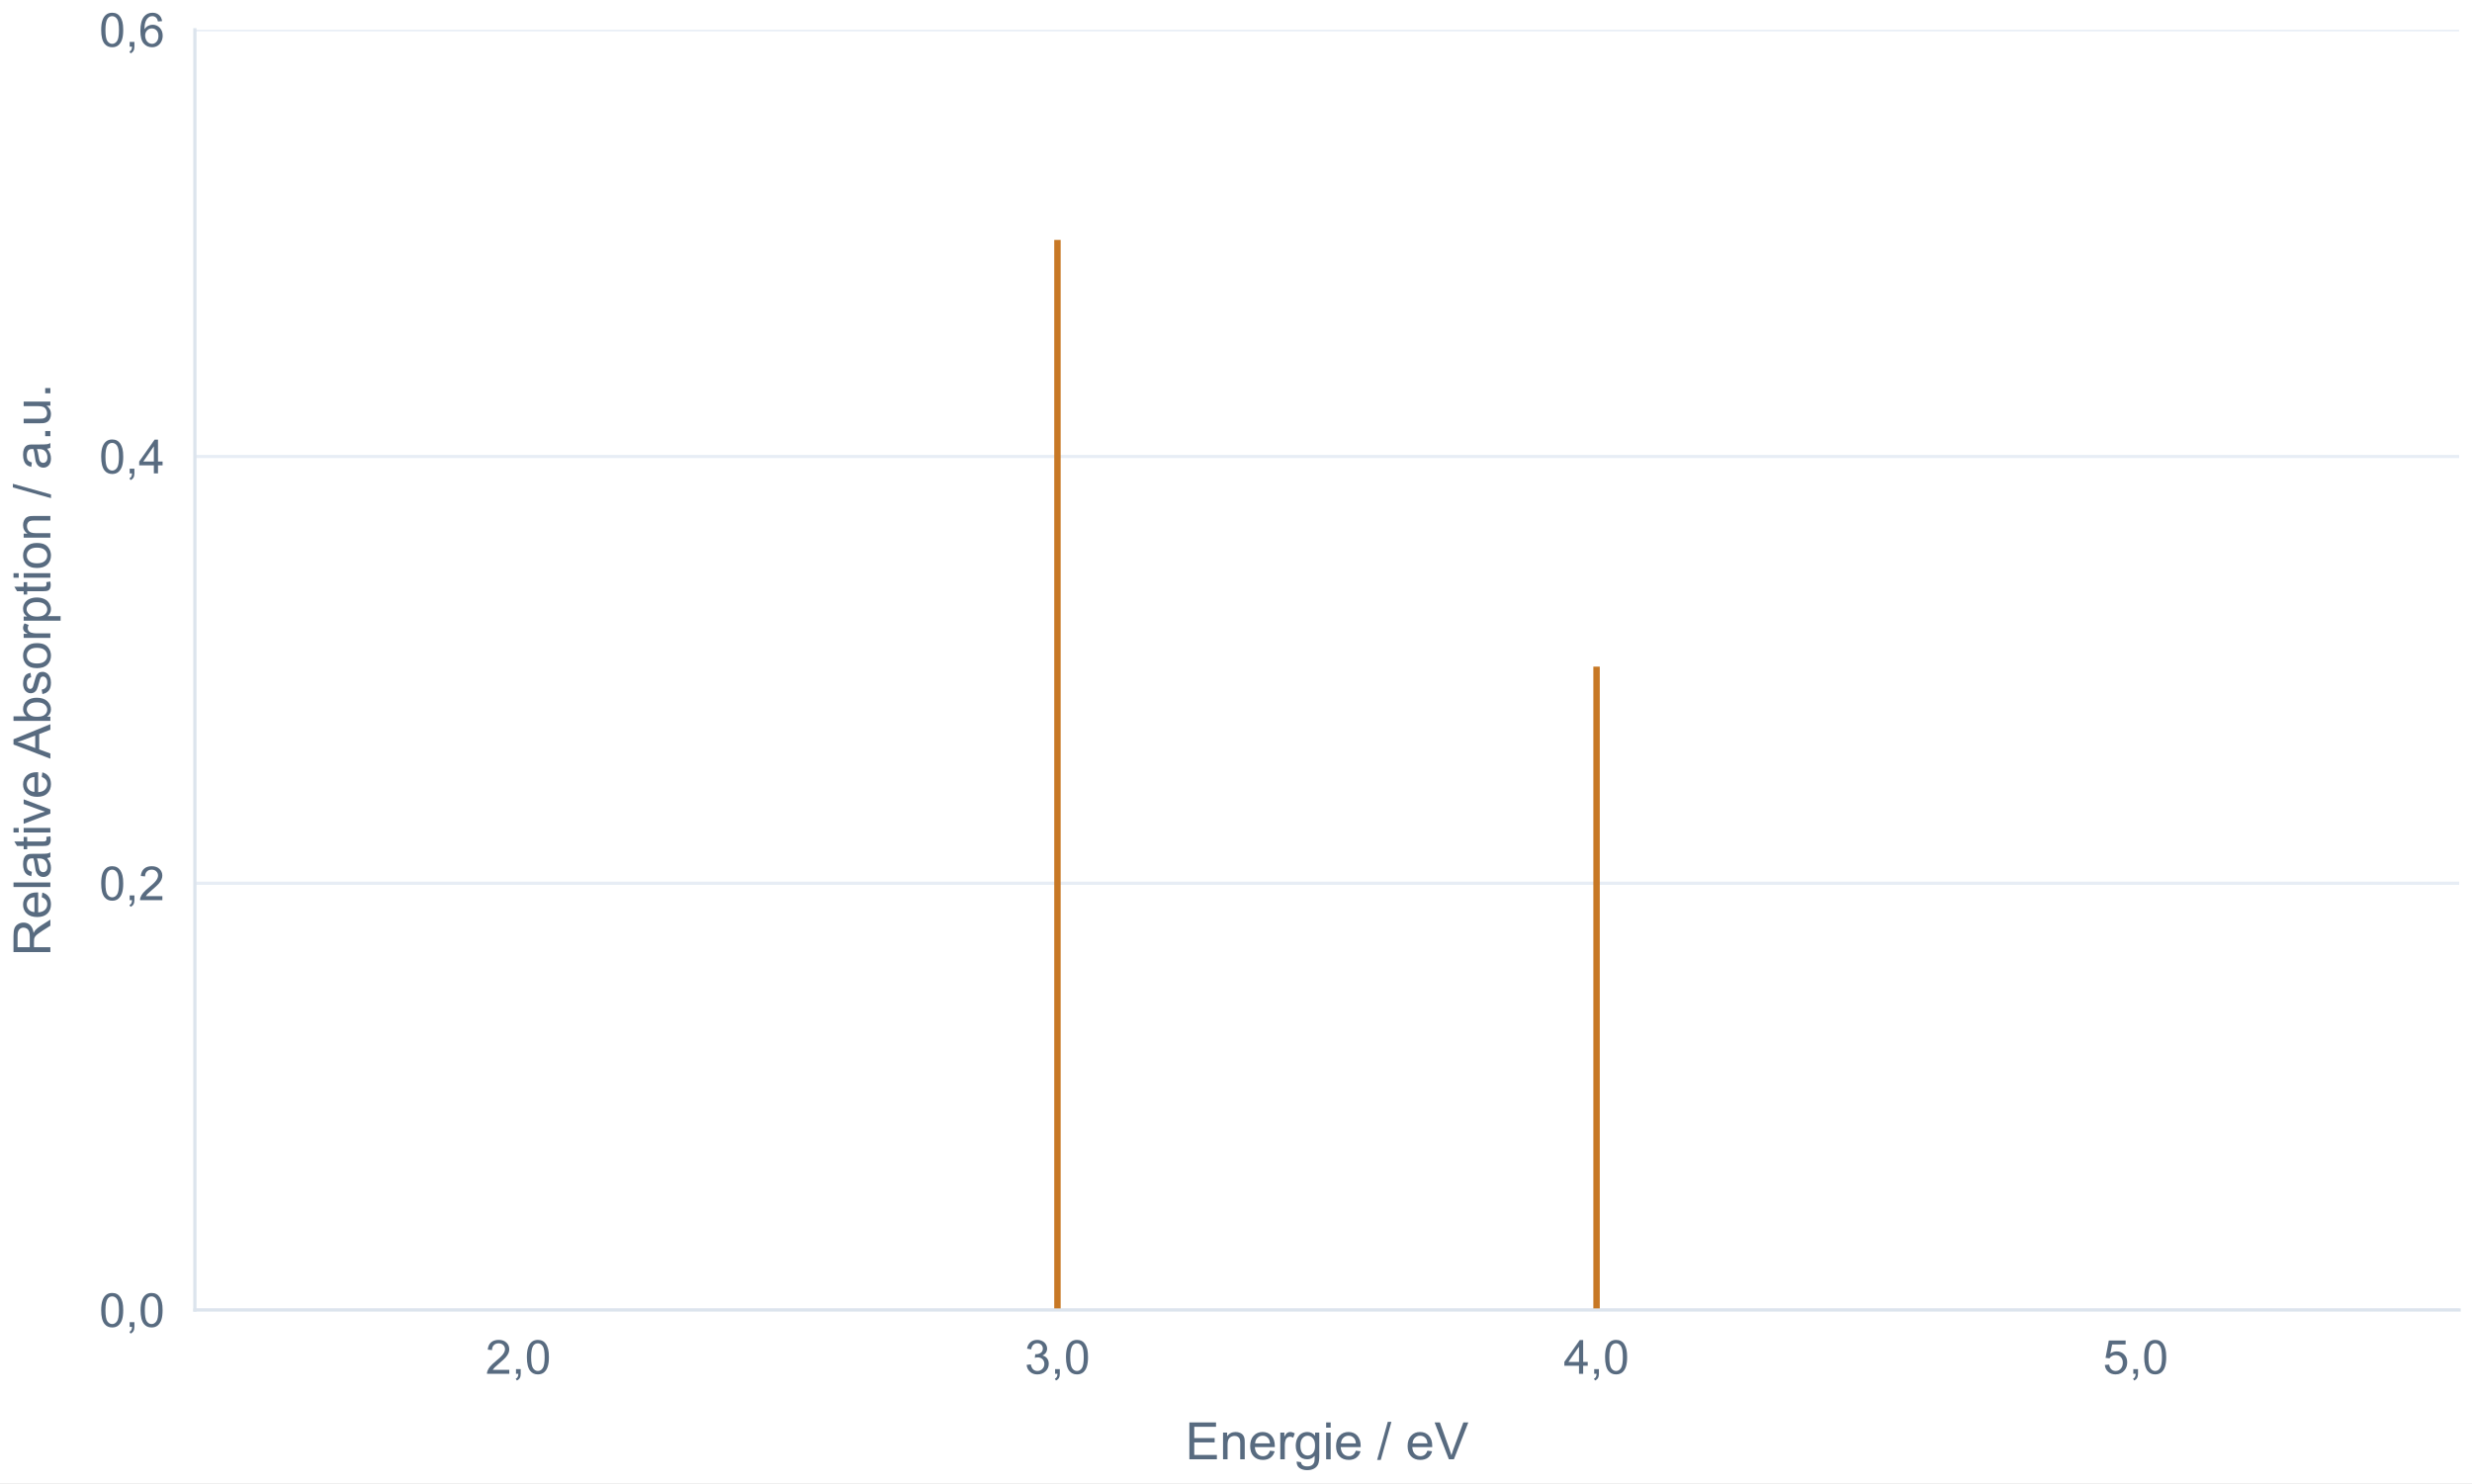
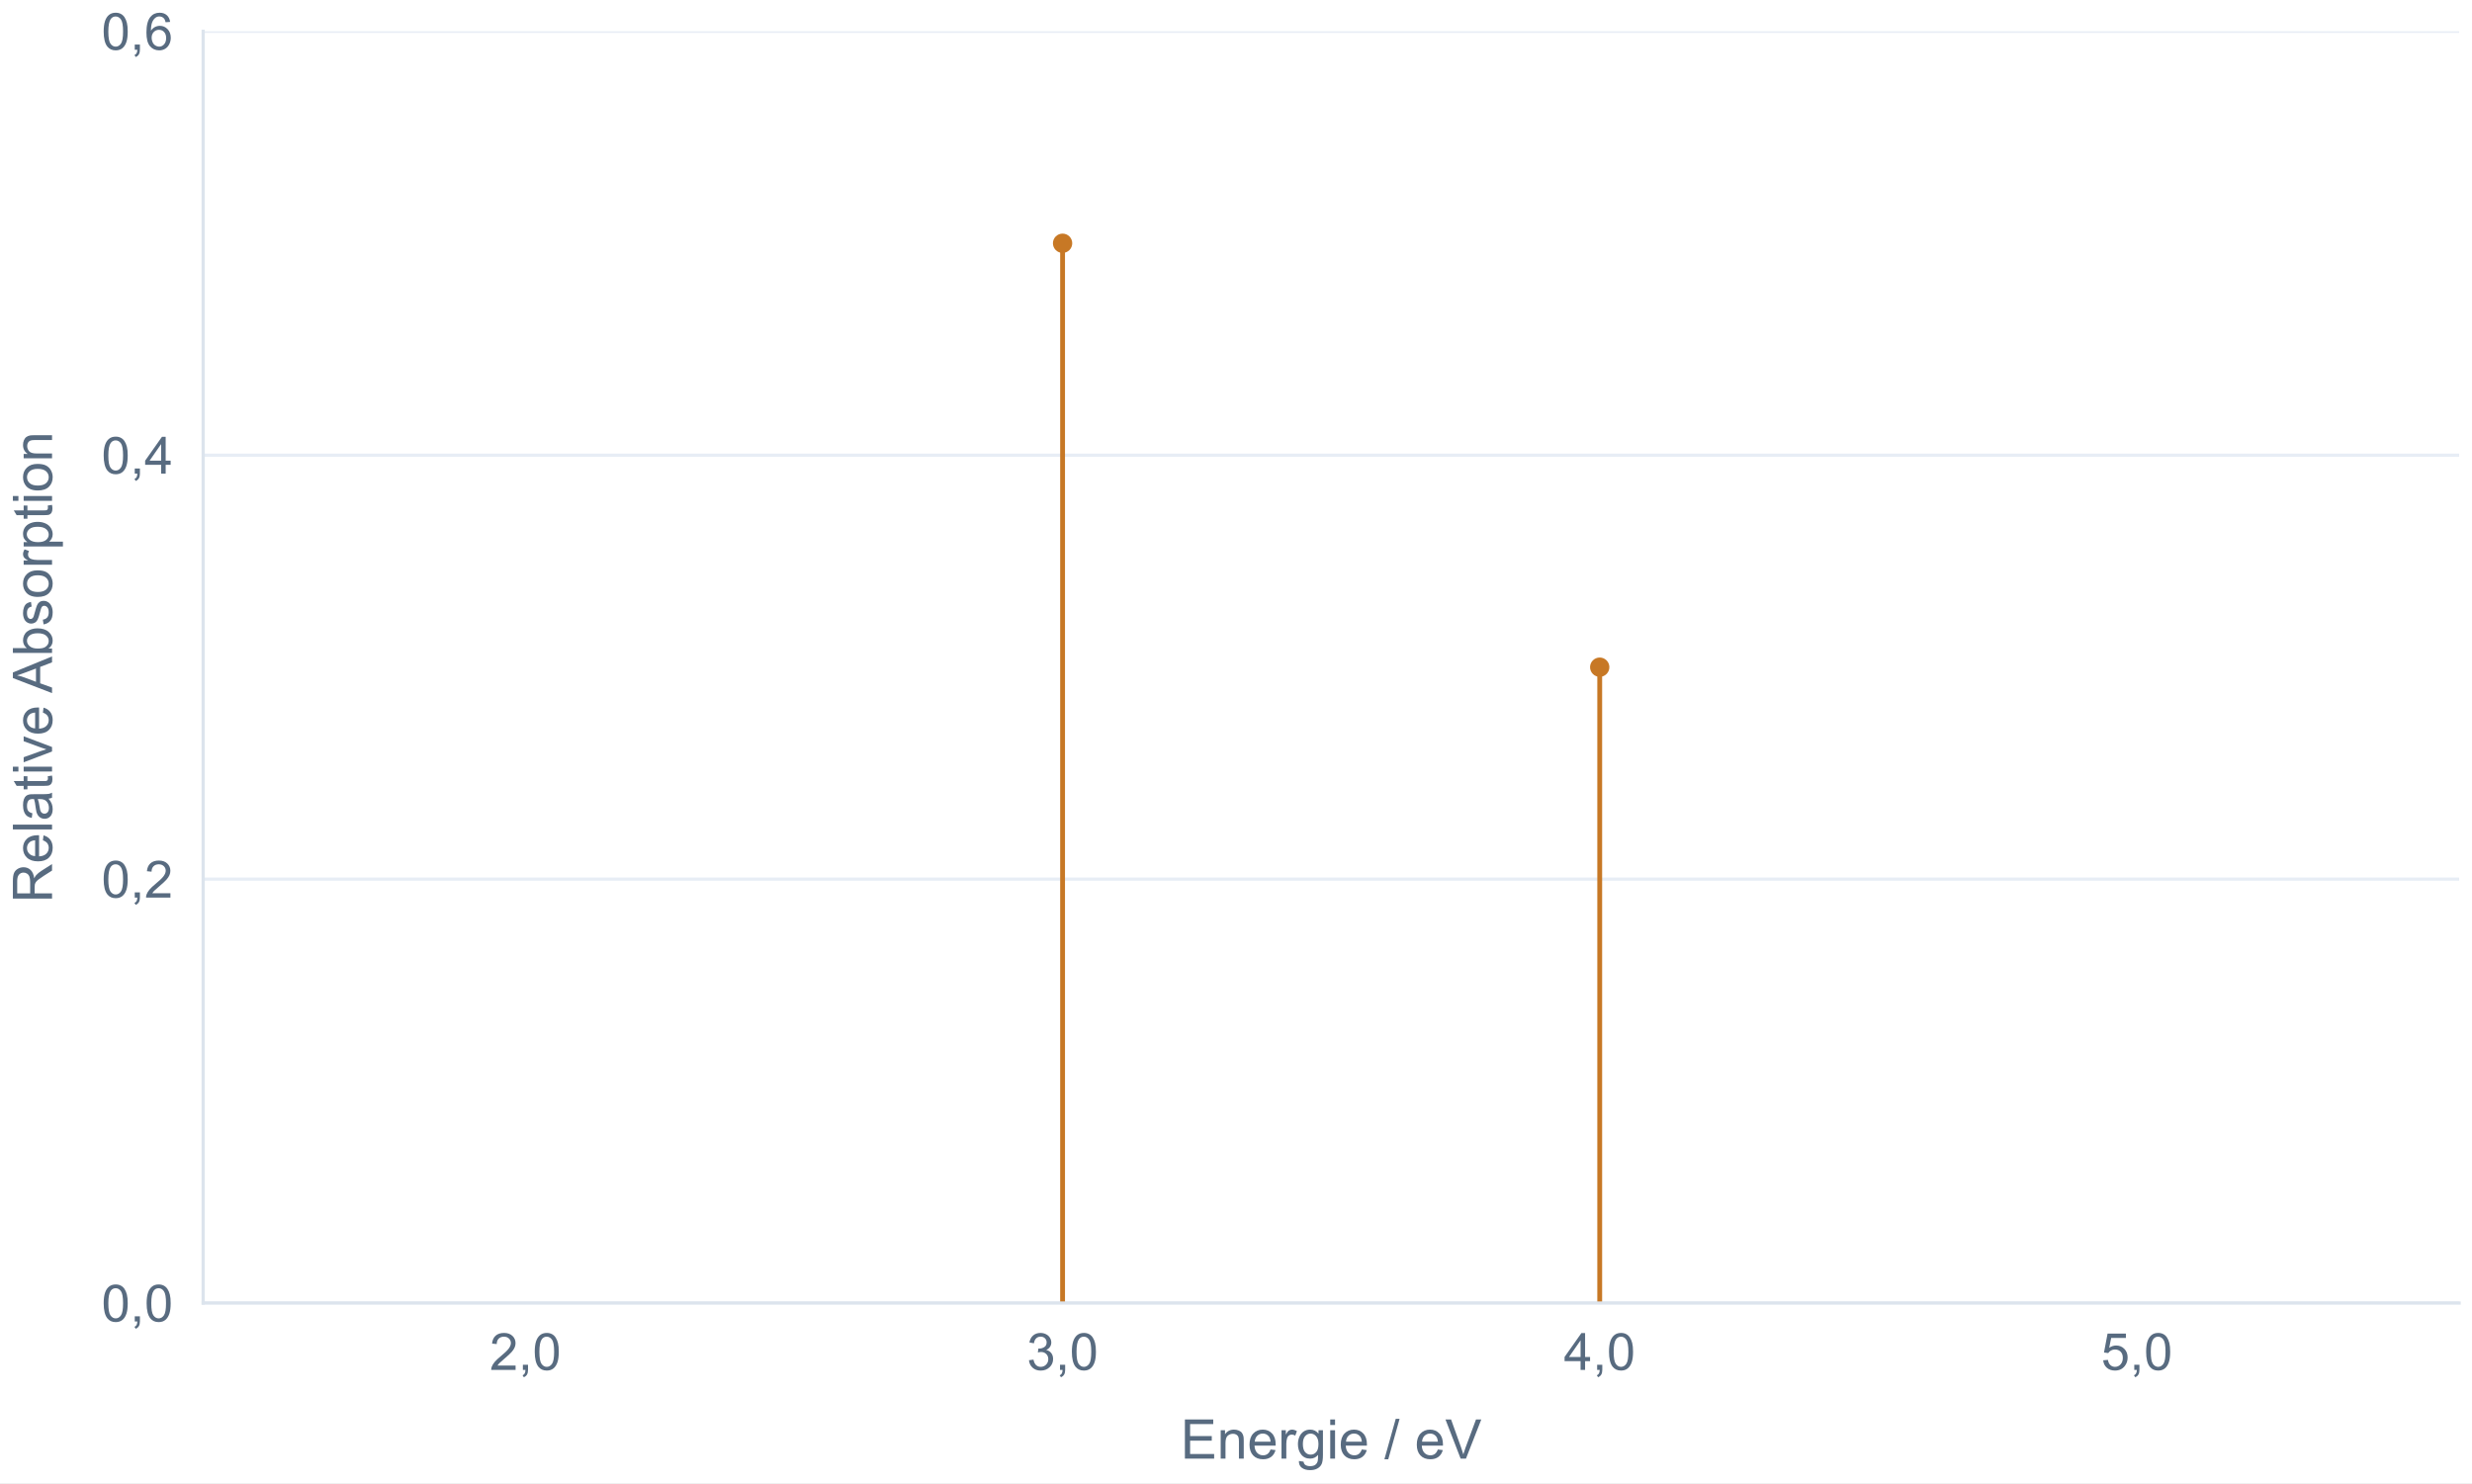
<svg xmlns="http://www.w3.org/2000/svg" xmlns:xlink="http://www.w3.org/1999/xlink" width="576pt" height="345.6pt" viewBox="0 0 576 345.6" version="1.1">
  <defs>
    <style type="text/css">*{stroke-linejoin: round; stroke-linecap: butt}</style>
  </defs>
  <g id="figure_1">
    <g id="patch_1">
      <path d="M 0 345.6  L 576 345.6  L 576 0  L 0 0  z " style="fill: #ffffff" />
    </g>
    <g id="axes_1">
      <g id="patch_2">
-         <path d="M 45.411 305.279  L 573 305.279  L 573 6.937  L 45.411 6.937  z " style="fill: #ffffff" />
+         <path d="M 47.341 303.66  L 573 303.66  L 573 7.295  L 47.341 7.295  z " style="fill: #ffffff" />
      </g>
      <g id="matplotlib.axis_1">
        <g id="xtick_1">
          <g id="line2d_1" />
          <g id="text_1">
-             <g style="fill: #586b80" transform="translate(113.1357 320.1523) scale(0.11 -0.11)">
+             <g style="fill: #586b80" transform="translate(114.0947 319.2497) scale(0.12 -0.12)">
              <defs>
                <path id="ArialMT-32" d="M 3222 541  L 3222 0  L 194 0  Q 188 203 259 391  Q 375 700 629 1000  Q 884 1300 1366 1694  Q 2113 2306 2375 2664  Q 2638 3022 2638 3341  Q 2638 3675 2398 3904  Q 2159 4134 1775 4134  Q 1369 4134 1125 3890  Q 881 3647 878 3216  L 300 3275  Q 359 3922 746 4261  Q 1134 4600 1788 4600  Q 2447 4600 2831 4234  Q 3216 3869 3216 3328  Q 3216 3053 3103 2787  Q 2991 2522 2730 2228  Q 2469 1934 1863 1422  Q 1356 997 1212 845  Q 1069 694 975 541  L 3222 541  z " transform="scale(0.015625)" />
                <path id="ArialMT-2c" d="M 569 0  L 569 641  L 1209 641  L 1209 0  Q 1209 -353 1084 -570  Q 959 -788 688 -906  L 531 -666  Q 709 -588 793 -436  Q 878 -284 888 0  L 569 0  z " transform="scale(0.015625)" />
                <path id="ArialMT-30" d="M 266 2259  Q 266 3072 433 3567  Q 600 4063 929 4331  Q 1259 4600 1759 4600  Q 2128 4600 2406 4451  Q 2684 4303 2865 4023  Q 3047 3744 3150 3342  Q 3253 2941 3253 2259  Q 3253 1453 3087 958  Q 2922 463 2592 192  Q 2263 -78 1759 -78  Q 1097 -78 719 397  Q 266 969 266 2259  z M 844 2259  Q 844 1131 1108 757  Q 1372 384 1759 384  Q 2147 384 2411 759  Q 2675 1134 2675 2259  Q 2675 3391 2411 3762  Q 2147 4134 1753 4134  Q 1366 4134 1134 3806  Q 844 3388 844 2259  z " transform="scale(0.015625)" />
              </defs>
              <use xlink:href="#ArialMT-32" />
              <use xlink:href="#ArialMT-2c" transform="translate(55.61523 0)" />
              <use xlink:href="#ArialMT-30" transform="translate(83.39844 0)" />
            </g>
          </g>
        </g>
        <g id="xtick_2">
          <g id="line2d_2" />
          <g id="text_2">
-             <g style="fill: #586b80" transform="translate(238.7521 320.1523) scale(0.11 -0.11)">
+             <g style="fill: #586b80" transform="translate(239.2517 319.2497) scale(0.12 -0.12)">
              <defs>
                <path id="ArialMT-33" d="M 269 1209  L 831 1284  Q 928 806 1161 595  Q 1394 384 1728 384  Q 2125 384 2398 659  Q 2672 934 2672 1341  Q 2672 1728 2419 1979  Q 2166 2231 1775 2231  Q 1616 2231 1378 2169  L 1441 2663  Q 1497 2656 1531 2656  Q 1891 2656 2178 2843  Q 2466 3031 2466 3422  Q 2466 3731 2256 3934  Q 2047 4138 1716 4138  Q 1388 4138 1169 3931  Q 950 3725 888 3313  L 325 3413  Q 428 3978 793 4289  Q 1159 4600 1703 4600  Q 2078 4600 2393 4439  Q 2709 4278 2876 4000  Q 3044 3722 3044 3409  Q 3044 3113 2884 2869  Q 2725 2625 2413 2481  Q 2819 2388 3044 2092  Q 3269 1797 3269 1353  Q 3269 753 2831 336  Q 2394 -81 1725 -81  Q 1122 -81 723 278  Q 325 638 269 1209  z " transform="scale(0.015625)" />
              </defs>
              <use xlink:href="#ArialMT-33" />
              <use xlink:href="#ArialMT-2c" transform="translate(55.61523 0)" />
              <use xlink:href="#ArialMT-30" transform="translate(83.39844 0)" />
            </g>
          </g>
        </g>
        <g id="xtick_3">
          <g id="line2d_3" />
          <g id="text_3">
-             <g style="fill: #586b80" transform="translate(364.3685 320.1523) scale(0.11 -0.11)">
+             <g style="fill: #586b80" transform="translate(364.4086 319.2497) scale(0.12 -0.12)">
              <defs>
                <path id="ArialMT-34" d="M 2069 0  L 2069 1097  L 81 1097  L 81 1613  L 2172 4581  L 2631 4581  L 2631 1613  L 3250 1613  L 3250 1097  L 2631 1097  L 2631 0  L 2069 0  z M 2069 1613  L 2069 3678  L 634 1613  L 2069 1613  z " transform="scale(0.015625)" />
              </defs>
              <use xlink:href="#ArialMT-34" />
              <use xlink:href="#ArialMT-2c" transform="translate(55.61523 0)" />
              <use xlink:href="#ArialMT-30" transform="translate(83.39844 0)" />
            </g>
          </g>
        </g>
        <g id="xtick_4">
          <g id="line2d_4" />
          <g id="text_4">
-             <g style="fill: #586b80" transform="translate(489.9849 320.1523) scale(0.11 -0.11)">
+             <g style="fill: #586b80" transform="translate(489.5656 319.2497) scale(0.12 -0.12)">
              <defs>
                <path id="ArialMT-35" d="M 266 1200  L 856 1250  Q 922 819 1161 601  Q 1400 384 1738 384  Q 2144 384 2425 690  Q 2706 997 2706 1503  Q 2706 1984 2436 2262  Q 2166 2541 1728 2541  Q 1456 2541 1237 2417  Q 1019 2294 894 2097  L 366 2166  L 809 4519  L 3088 4519  L 3088 3981  L 1259 3981  L 1013 2750  Q 1425 3038 1878 3038  Q 2478 3038 2890 2622  Q 3303 2206 3303 1553  Q 3303 931 2941 478  Q 2500 -78 1738 -78  Q 1113 -78 717 272  Q 322 622 266 1200  z " transform="scale(0.015625)" />
              </defs>
              <use xlink:href="#ArialMT-35" />
              <use xlink:href="#ArialMT-2c" transform="translate(55.61523 0)" />
              <use xlink:href="#ArialMT-30" transform="translate(83.39844 0)" />
            </g>
          </g>
        </g>
        <g id="text_5">
-           <g style="fill: #586b80" transform="translate(276.1866 340.0741) scale(0.12 -0.12)">
+           <g style="fill: #586b80" transform="translate(275.0877 339.9163) scale(0.1275 -0.1275)">
            <defs>
              <path id="ArialMT-45" d="M 506 0  L 506 4581  L 3819 4581  L 3819 4041  L 1113 4041  L 1113 2638  L 3647 2638  L 3647 2100  L 1113 2100  L 1113 541  L 3925 541  L 3925 0  L 506 0  z " transform="scale(0.015625)" />
              <path id="ArialMT-6e" d="M 422 0  L 422 3319  L 928 3319  L 928 2847  Q 1294 3394 1984 3394  Q 2284 3394 2536 3286  Q 2788 3178 2913 3003  Q 3038 2828 3088 2588  Q 3119 2431 3119 2041  L 3119 0  L 2556 0  L 2556 2019  Q 2556 2363 2490 2533  Q 2425 2703 2258 2804  Q 2091 2906 1866 2906  Q 1506 2906 1245 2678  Q 984 2450 984 1813  L 984 0  L 422 0  z " transform="scale(0.015625)" />
              <path id="ArialMT-65" d="M 2694 1069  L 3275 997  Q 3138 488 2766 206  Q 2394 -75 1816 -75  Q 1088 -75 661 373  Q 234 822 234 1631  Q 234 2469 665 2931  Q 1097 3394 1784 3394  Q 2450 3394 2872 2941  Q 3294 2488 3294 1666  Q 3294 1616 3291 1516  L 816 1516  Q 847 969 1125 678  Q 1403 388 1819 388  Q 2128 388 2347 550  Q 2566 713 2694 1069  z M 847 1978  L 2700 1978  Q 2663 2397 2488 2606  Q 2219 2931 1791 2931  Q 1403 2931 1139 2672  Q 875 2413 847 1978  z " transform="scale(0.015625)" />
              <path id="ArialMT-72" d="M 416 0  L 416 3319  L 922 3319  L 922 2816  Q 1116 3169 1280 3281  Q 1444 3394 1641 3394  Q 1925 3394 2219 3213  L 2025 2691  Q 1819 2813 1613 2813  Q 1428 2813 1281 2702  Q 1134 2591 1072 2394  Q 978 2094 978 1738  L 978 0  L 416 0  z " transform="scale(0.015625)" />
              <path id="ArialMT-67" d="M 319 -275  L 866 -356  Q 900 -609 1056 -725  Q 1266 -881 1628 -881  Q 2019 -881 2231 -725  Q 2444 -569 2519 -288  Q 2563 -116 2559 434  Q 2191 0 1641 0  Q 956 0 581 494  Q 206 988 206 1678  Q 206 2153 378 2554  Q 550 2956 876 3175  Q 1203 3394 1644 3394  Q 2231 3394 2613 2919  L 2613 3319  L 3131 3319  L 3131 450  Q 3131 -325 2973 -648  Q 2816 -972 2473 -1159  Q 2131 -1347 1631 -1347  Q 1038 -1347 672 -1080  Q 306 -813 319 -275  z M 784 1719  Q 784 1066 1043 766  Q 1303 466 1694 466  Q 2081 466 2343 764  Q 2606 1063 2606 1700  Q 2606 2309 2336 2618  Q 2066 2928 1684 2928  Q 1309 2928 1046 2623  Q 784 2319 784 1719  z " transform="scale(0.015625)" />
              <path id="ArialMT-69" d="M 425 3934  L 425 4581  L 988 4581  L 988 3934  L 425 3934  z M 425 0  L 425 3319  L 988 3319  L 988 0  L 425 0  z " transform="scale(0.015625)" />
              <path id="ArialMT-20" transform="scale(0.015625)" />
              <path id="ArialMT-2f" d="M 0 -78  L 1328 4659  L 1778 4659  L 453 -78  L 0 -78  z " transform="scale(0.015625)" />
              <path id="ArialMT-56" d="M 1803 0  L 28 4581  L 684 4581  L 1875 1253  Q 2019 853 2116 503  Q 2222 878 2363 1253  L 3600 4581  L 4219 4581  L 2425 0  L 1803 0  z " transform="scale(0.015625)" />
            </defs>
            <use xlink:href="#ArialMT-45" />
            <use xlink:href="#ArialMT-6e" transform="translate(66.69922 0)" />
            <use xlink:href="#ArialMT-65" transform="translate(122.3145 0)" />
            <use xlink:href="#ArialMT-72" transform="translate(177.9297 0)" />
            <use xlink:href="#ArialMT-67" transform="translate(211.2305 0)" />
            <use xlink:href="#ArialMT-69" transform="translate(266.8457 0)" />
            <use xlink:href="#ArialMT-65" transform="translate(289.0625 0)" />
            <use xlink:href="#ArialMT-20" transform="translate(344.6777 0)" />
            <use xlink:href="#ArialMT-2f" transform="translate(372.4609 0)" />
            <use xlink:href="#ArialMT-20" transform="translate(400.2441 0)" />
            <use xlink:href="#ArialMT-65" transform="translate(428.0273 0)" />
            <use xlink:href="#ArialMT-56" transform="translate(483.6426 0)" />
          </g>
        </g>
      </g>
      <g id="matplotlib.axis_2">
        <g id="ytick_1">
          <g id="line2d_5">
-             <path d="M 45.411 305.279  L 573 305.279  " clip-path="url(#pe86802d1f4)" style="fill: none; stroke: #e7edf5; stroke-width: 0.75; stroke-linecap: square" />
+             <path d="M 47.341 303.66  L 573 303.66  " clip-path="url(#p6fe1d91dbc)" style="fill: none; stroke: #e7edf5; stroke-width: 0.75; stroke-linecap: square" />
          </g>
          <g id="line2d_6" />
          <g id="text_6">
-             <g style="fill: #586b80" transform="translate(23.12086 309.2155) scale(0.11 -0.11)">
+             <g style="fill: #586b80" transform="translate(23.66051 307.955) scale(0.12 -0.12)">
              <use xlink:href="#ArialMT-30" />
              <use xlink:href="#ArialMT-2c" transform="translate(55.61523 0)" />
              <use xlink:href="#ArialMT-30" transform="translate(83.39844 0)" />
            </g>
          </g>
        </g>
        <g id="ytick_2">
          <g id="line2d_7">
-             <path d="M 45.411 205.831  L 573 205.831  " clip-path="url(#pe86802d1f4)" style="fill: none; stroke: #e7edf5; stroke-width: 0.75; stroke-linecap: square" />
+             <path d="M 47.341 204.872  L 573 204.872  " clip-path="url(#p6fe1d91dbc)" style="fill: none; stroke: #e7edf5; stroke-width: 0.75; stroke-linecap: square" />
          </g>
          <g id="line2d_8" />
          <g id="text_7">
-             <g style="fill: #586b80" transform="translate(23.12086 209.7683) scale(0.11 -0.11)">
+             <g style="fill: #586b80" transform="translate(23.66051 209.1665) scale(0.12 -0.12)">
              <use xlink:href="#ArialMT-30" />
              <use xlink:href="#ArialMT-2c" transform="translate(55.61523 0)" />
              <use xlink:href="#ArialMT-32" transform="translate(83.39844 0)" />
            </g>
          </g>
        </g>
        <g id="ytick_3">
          <g id="line2d_9">
-             <path d="M 45.411 106.384  L 573 106.384  " clip-path="url(#pe86802d1f4)" style="fill: none; stroke: #e7edf5; stroke-width: 0.75; stroke-linecap: square" />
+             <path d="M 47.341 106.083  L 573 106.083  " clip-path="url(#p6fe1d91dbc)" style="fill: none; stroke: #e7edf5; stroke-width: 0.75; stroke-linecap: square" />
          </g>
          <g id="line2d_10" />
          <g id="text_8">
-             <g style="fill: #586b80" transform="translate(23.12086 110.321) scale(0.11 -0.11)">
+             <g style="fill: #586b80" transform="translate(23.66051 110.3781) scale(0.12 -0.12)">
              <use xlink:href="#ArialMT-30" />
              <use xlink:href="#ArialMT-2c" transform="translate(55.61523 0)" />
              <use xlink:href="#ArialMT-34" transform="translate(83.39844 0)" />
            </g>
          </g>
        </g>
        <g id="ytick_4">
          <g id="line2d_11">
-             <path d="M 45.411 6.937  L 573 6.937  " clip-path="url(#pe86802d1f4)" style="fill: none; stroke: #e7edf5; stroke-width: 0.75; stroke-linecap: square" />
+             <path d="M 47.341 7.295  L 573 7.295  " clip-path="url(#p6fe1d91dbc)" style="fill: none; stroke: #e7edf5; stroke-width: 0.75; stroke-linecap: square" />
          </g>
          <g id="line2d_12" />
          <g id="text_9">
-             <g style="fill: #586b80" transform="translate(23.12086 10.87383) scale(0.11 -0.11)">
+             <g style="fill: #586b80" transform="translate(23.66051 11.58962) scale(0.12 -0.12)">
              <defs>
                <path id="ArialMT-36" d="M 3184 3459  L 2625 3416  Q 2550 3747 2413 3897  Q 2184 4138 1850 4138  Q 1581 4138 1378 3988  Q 1113 3794 959 3422  Q 806 3050 800 2363  Q 1003 2672 1297 2822  Q 1591 2972 1913 2972  Q 2475 2972 2870 2558  Q 3266 2144 3266 1488  Q 3266 1056 3080 686  Q 2894 316 2569 119  Q 2244 -78 1831 -78  Q 1128 -78 684 439  Q 241 956 241 2144  Q 241 3472 731 4075  Q 1159 4600 1884 4600  Q 2425 4600 2770 4297  Q 3116 3994 3184 3459  z M 888 1484  Q 888 1194 1011 928  Q 1134 663 1356 523  Q 1578 384 1822 384  Q 2178 384 2434 671  Q 2691 959 2691 1453  Q 2691 1928 2437 2201  Q 2184 2475 1800 2475  Q 1419 2475 1153 2201  Q 888 1928 888 1484  z " transform="scale(0.015625)" />
              </defs>
              <use xlink:href="#ArialMT-30" />
              <use xlink:href="#ArialMT-2c" transform="translate(55.61523 0)" />
              <use xlink:href="#ArialMT-36" transform="translate(83.39844 0)" />
            </g>
          </g>
        </g>
        <g id="text_10">
-           <g style="fill: #586b80" transform="translate(11.73587 222.811) rotate(-90) scale(0.12 -0.12)">
+           <g style="fill: #586b80" transform="translate(12.12645 210.4042) rotate(-90) scale(0.1275 -0.1275)">
            <defs>
              <path id="ArialMT-52" d="M 503 0  L 503 4581  L 2534 4581  Q 3147 4581 3465 4457  Q 3784 4334 3975 4021  Q 4166 3709 4166 3331  Q 4166 2844 3850 2509  Q 3534 2175 2875 2084  Q 3116 1969 3241 1856  Q 3506 1613 3744 1247  L 4541 0  L 3778 0  L 3172 953  Q 2906 1366 2734 1584  Q 2563 1803 2427 1890  Q 2291 1978 2150 2013  Q 2047 2034 1813 2034  L 1109 2034  L 1109 0  L 503 0  z M 1109 2559  L 2413 2559  Q 2828 2559 3062 2645  Q 3297 2731 3419 2920  Q 3541 3109 3541 3331  Q 3541 3656 3305 3865  Q 3069 4075 2559 4075  L 1109 4075  L 1109 2559  z " transform="scale(0.015625)" />
              <path id="ArialMT-6c" d="M 409 0  L 409 4581  L 972 4581  L 972 0  L 409 0  z " transform="scale(0.015625)" />
              <path id="ArialMT-61" d="M 2588 409  Q 2275 144 1986 34  Q 1697 -75 1366 -75  Q 819 -75 525 192  Q 231 459 231 875  Q 231 1119 342 1320  Q 453 1522 633 1644  Q 813 1766 1038 1828  Q 1203 1872 1538 1913  Q 2219 1994 2541 2106  Q 2544 2222 2544 2253  Q 2544 2597 2384 2738  Q 2169 2928 1744 2928  Q 1347 2928 1158 2789  Q 969 2650 878 2297  L 328 2372  Q 403 2725 575 2942  Q 747 3159 1072 3276  Q 1397 3394 1825 3394  Q 2250 3394 2515 3294  Q 2781 3194 2906 3042  Q 3031 2891 3081 2659  Q 3109 2516 3109 2141  L 3109 1391  Q 3109 606 3145 398  Q 3181 191 3288 0  L 2700 0  Q 2613 175 2588 409  z M 2541 1666  Q 2234 1541 1622 1453  Q 1275 1403 1131 1340  Q 988 1278 909 1158  Q 831 1038 831 891  Q 831 666 1001 516  Q 1172 366 1500 366  Q 1825 366 2078 508  Q 2331 650 2450 897  Q 2541 1088 2541 1459  L 2541 1666  z " transform="scale(0.015625)" />
              <path id="ArialMT-74" d="M 1650 503  L 1731 6  Q 1494 -44 1306 -44  Q 1000 -44 831 53  Q 663 150 594 308  Q 525 466 525 972  L 525 2881  L 113 2881  L 113 3319  L 525 3319  L 525 4141  L 1084 4478  L 1084 3319  L 1650 3319  L 1650 2881  L 1084 2881  L 1084 941  Q 1084 700 1114 631  Q 1144 563 1211 522  Q 1278 481 1403 481  Q 1497 481 1650 503  z " transform="scale(0.015625)" />
              <path id="ArialMT-76" d="M 1344 0  L 81 3319  L 675 3319  L 1388 1331  Q 1503 1009 1600 663  Q 1675 925 1809 1294  L 2547 3319  L 3125 3319  L 1869 0  L 1344 0  z " transform="scale(0.015625)" />
              <path id="ArialMT-41" d="M -9 0  L 1750 4581  L 2403 4581  L 4278 0  L 3588 0  L 3053 1388  L 1138 1388  L 634 0  L -9 0  z M 1313 1881  L 2866 1881  L 2388 3150  Q 2169 3728 2063 4100  Q 1975 3659 1816 3225  L 1313 1881  z " transform="scale(0.015625)" />
              <path id="ArialMT-62" d="M 941 0  L 419 0  L 419 4581  L 981 4581  L 981 2947  Q 1338 3394 1891 3394  Q 2197 3394 2470 3270  Q 2744 3147 2920 2923  Q 3097 2700 3197 2384  Q 3297 2069 3297 1709  Q 3297 856 2875 390  Q 2453 -75 1863 -75  Q 1275 -75 941 416  L 941 0  z M 934 1684  Q 934 1088 1097 822  Q 1363 388 1816 388  Q 2184 388 2453 708  Q 2722 1028 2722 1663  Q 2722 2313 2464 2622  Q 2206 2931 1841 2931  Q 1472 2931 1203 2611  Q 934 2291 934 1684  z " transform="scale(0.015625)" />
              <path id="ArialMT-73" d="M 197 991  L 753 1078  Q 800 744 1014 566  Q 1228 388 1613 388  Q 2000 388 2187 545  Q 2375 703 2375 916  Q 2375 1106 2209 1216  Q 2094 1291 1634 1406  Q 1016 1563 777 1677  Q 538 1791 414 1992  Q 291 2194 291 2438  Q 291 2659 392 2848  Q 494 3038 669 3163  Q 800 3259 1026 3326  Q 1253 3394 1513 3394  Q 1903 3394 2198 3281  Q 2494 3169 2634 2976  Q 2775 2784 2828 2463  L 2278 2388  Q 2241 2644 2061 2787  Q 1881 2931 1553 2931  Q 1166 2931 1000 2803  Q 834 2675 834 2503  Q 834 2394 903 2306  Q 972 2216 1119 2156  Q 1203 2125 1616 2013  Q 2213 1853 2448 1751  Q 2684 1650 2818 1456  Q 2953 1263 2953 975  Q 2953 694 2789 445  Q 2625 197 2315 61  Q 2006 -75 1616 -75  Q 969 -75 630 194  Q 291 463 197 991  z " transform="scale(0.015625)" />
              <path id="ArialMT-6f" d="M 213 1659  Q 213 2581 725 3025  Q 1153 3394 1769 3394  Q 2453 3394 2887 2945  Q 3322 2497 3322 1706  Q 3322 1066 3130 698  Q 2938 331 2570 128  Q 2203 -75 1769 -75  Q 1072 -75 642 372  Q 213 819 213 1659  z M 791 1659  Q 791 1022 1069 705  Q 1347 388 1769 388  Q 2188 388 2466 706  Q 2744 1025 2744 1678  Q 2744 2294 2464 2611  Q 2184 2928 1769 2928  Q 1347 2928 1069 2612  Q 791 2297 791 1659  z " transform="scale(0.015625)" />
              <path id="ArialMT-70" d="M 422 -1272  L 422 3319  L 934 3319  L 934 2888  Q 1116 3141 1344 3267  Q 1572 3394 1897 3394  Q 2322 3394 2647 3175  Q 2972 2956 3137 2557  Q 3303 2159 3303 1684  Q 3303 1175 3120 767  Q 2938 359 2589 142  Q 2241 -75 1856 -75  Q 1575 -75 1351 44  Q 1128 163 984 344  L 984 -1272  L 422 -1272  z M 931 1641  Q 931 1000 1190 694  Q 1450 388 1819 388  Q 2194 388 2461 705  Q 2728 1022 2728 1688  Q 2728 2322 2467 2637  Q 2206 2953 1844 2953  Q 1484 2953 1207 2617  Q 931 2281 931 1641  z " transform="scale(0.015625)" />
-               <path id="ArialMT-2e" d="M 581 0  L 581 641  L 1222 641  L 1222 0  L 581 0  z " transform="scale(0.015625)" />
-               <path id="ArialMT-75" d="M 2597 0  L 2597 488  Q 2209 -75 1544 -75  Q 1250 -75 995 37  Q 741 150 617 320  Q 494 491 444 738  Q 409 903 409 1263  L 409 3319  L 972 3319  L 972 1478  Q 972 1038 1006 884  Q 1059 663 1231 536  Q 1403 409 1656 409  Q 1909 409 2131 539  Q 2353 669 2445 892  Q 2538 1116 2538 1541  L 2538 3319  L 3100 3319  L 3100 0  L 2597 0  z " transform="scale(0.015625)" />
            </defs>
            <use xlink:href="#ArialMT-52" />
            <use xlink:href="#ArialMT-65" transform="translate(72.2168 0)" />
            <use xlink:href="#ArialMT-6c" transform="translate(127.832 0)" />
            <use xlink:href="#ArialMT-61" transform="translate(150.0488 0)" />
            <use xlink:href="#ArialMT-74" transform="translate(205.6641 0)" />
            <use xlink:href="#ArialMT-69" transform="translate(233.4473 0)" />
            <use xlink:href="#ArialMT-76" transform="translate(255.6641 0)" />
            <use xlink:href="#ArialMT-65" transform="translate(305.6641 0)" />
            <use xlink:href="#ArialMT-20" transform="translate(361.2793 0)" />
            <use xlink:href="#ArialMT-41" transform="translate(383.5625 0)" />
            <use xlink:href="#ArialMT-62" transform="translate(450.2617 0)" />
            <use xlink:href="#ArialMT-73" transform="translate(505.877 0)" />
            <use xlink:href="#ArialMT-6f" transform="translate(555.877 0)" />
            <use xlink:href="#ArialMT-72" transform="translate(611.4922 0)" />
            <use xlink:href="#ArialMT-70" transform="translate(644.793 0)" />
            <use xlink:href="#ArialMT-74" transform="translate(700.4082 0)" />
            <use xlink:href="#ArialMT-69" transform="translate(728.1914 0)" />
            <use xlink:href="#ArialMT-6f" transform="translate(750.4082 0)" />
            <use xlink:href="#ArialMT-6e" transform="translate(806.0234 0)" />
-             <use xlink:href="#ArialMT-20" transform="translate(861.6387 0)" />
-             <use xlink:href="#ArialMT-2f" transform="translate(889.4219 0)" />
-             <use xlink:href="#ArialMT-20" transform="translate(917.2051 0)" />
-             <use xlink:href="#ArialMT-61" transform="translate(944.9883 0)" />
-             <use xlink:href="#ArialMT-2e" transform="translate(1000.604 0)" />
-             <use xlink:href="#ArialMT-75" transform="translate(1028.387 0)" />
-             <use xlink:href="#ArialMT-2e" transform="translate(1084.002 0)" />
          </g>
        </g>
      </g>
      <g id="line2d_13">
-         <path d="M 246.397 305.279  L 246.397 56.661  " clip-path="url(#pe86802d1f4)" style="fill: none; stroke: #c77825; stroke-width: 1.5; stroke-linecap: square" />
+         <path d="M 247.592 303.66  L 247.592 56.689  " clip-path="url(#p6fe1d91dbc)" style="fill: none; stroke: #c77825; stroke-width: 1.125; stroke-linecap: square" />
+         <defs>
+           <path id="m6b863f52b3" d="M 0 2.25  C 0.597 2.25 1.169 2.013 1.591 1.591  C 2.013 1.169 2.25 0.597 2.25 0  C 2.25 -0.597 2.013 -1.169 1.591 -1.591  C 1.169 -2.013 0.597 -2.25 0 -2.25  C -0.597 -2.25 -1.169 -2.013 -1.591 -1.591  C -2.013 -1.169 -2.25 -0.597 -2.25 0  C -2.25 0.597 -2.013 1.169 -1.591 1.591  C -1.169 2.013 -0.597 2.25 0 2.25  z " />
+         </defs>
+         <g clip-path="url(#p6fe1d91dbc)">
+           <use xlink:href="#m6b863f52b3" x="247.592" y="56.689" style="fill: #c77825" />
+         </g>
      </g>
      <g id="line2d_14">
-         <path d="M 372.014 305.279  L 372.014 156.108  " clip-path="url(#pe86802d1f4)" style="fill: none; stroke: #c77825; stroke-width: 1.5; stroke-linecap: square" />
+         <path d="M 372.749 303.66  L 372.749 155.478  " clip-path="url(#p6fe1d91dbc)" style="fill: none; stroke: #c77825; stroke-width: 1.125; stroke-linecap: square" />
+         <g clip-path="url(#p6fe1d91dbc)">
+           <use xlink:href="#m6b863f52b3" x="372.749" y="155.478" style="fill: #c77825" />
+         </g>
      </g>
      <g id="patch_3">
-         <path d="M 45.411 305.279  L 45.411 6.937  " style="fill: none; stroke: #dce4ed; stroke-width: 0.75; stroke-linejoin: miter; stroke-linecap: square" />
+         <path d="M 47.341 303.66  L 47.341 7.295  " style="fill: none; stroke: #dce4ed; stroke-width: 0.75; stroke-linejoin: miter; stroke-linecap: square" />
      </g>
      <g id="patch_4">
-         <path d="M 45.411 305.279  L 573 305.279  " style="fill: none; stroke: #dce4ed; stroke-width: 0.75; stroke-linejoin: miter; stroke-linecap: square" />
+         <path d="M 47.341 303.66  L 573 303.66  " style="fill: none; stroke: #dce4ed; stroke-width: 0.75; stroke-linejoin: miter; stroke-linecap: square" />
      </g>
    </g>
  </g>
  <defs>
-     <clipPath id="pe86802d1f4">
-       <rect x="45.411" y="6.937" width="527.589" height="298.342" />
+     <clipPath id="p6fe1d91dbc">
+       <rect x="47.341" y="7.295" width="525.659" height="296.365" />
    </clipPath>
  </defs>
</svg>
